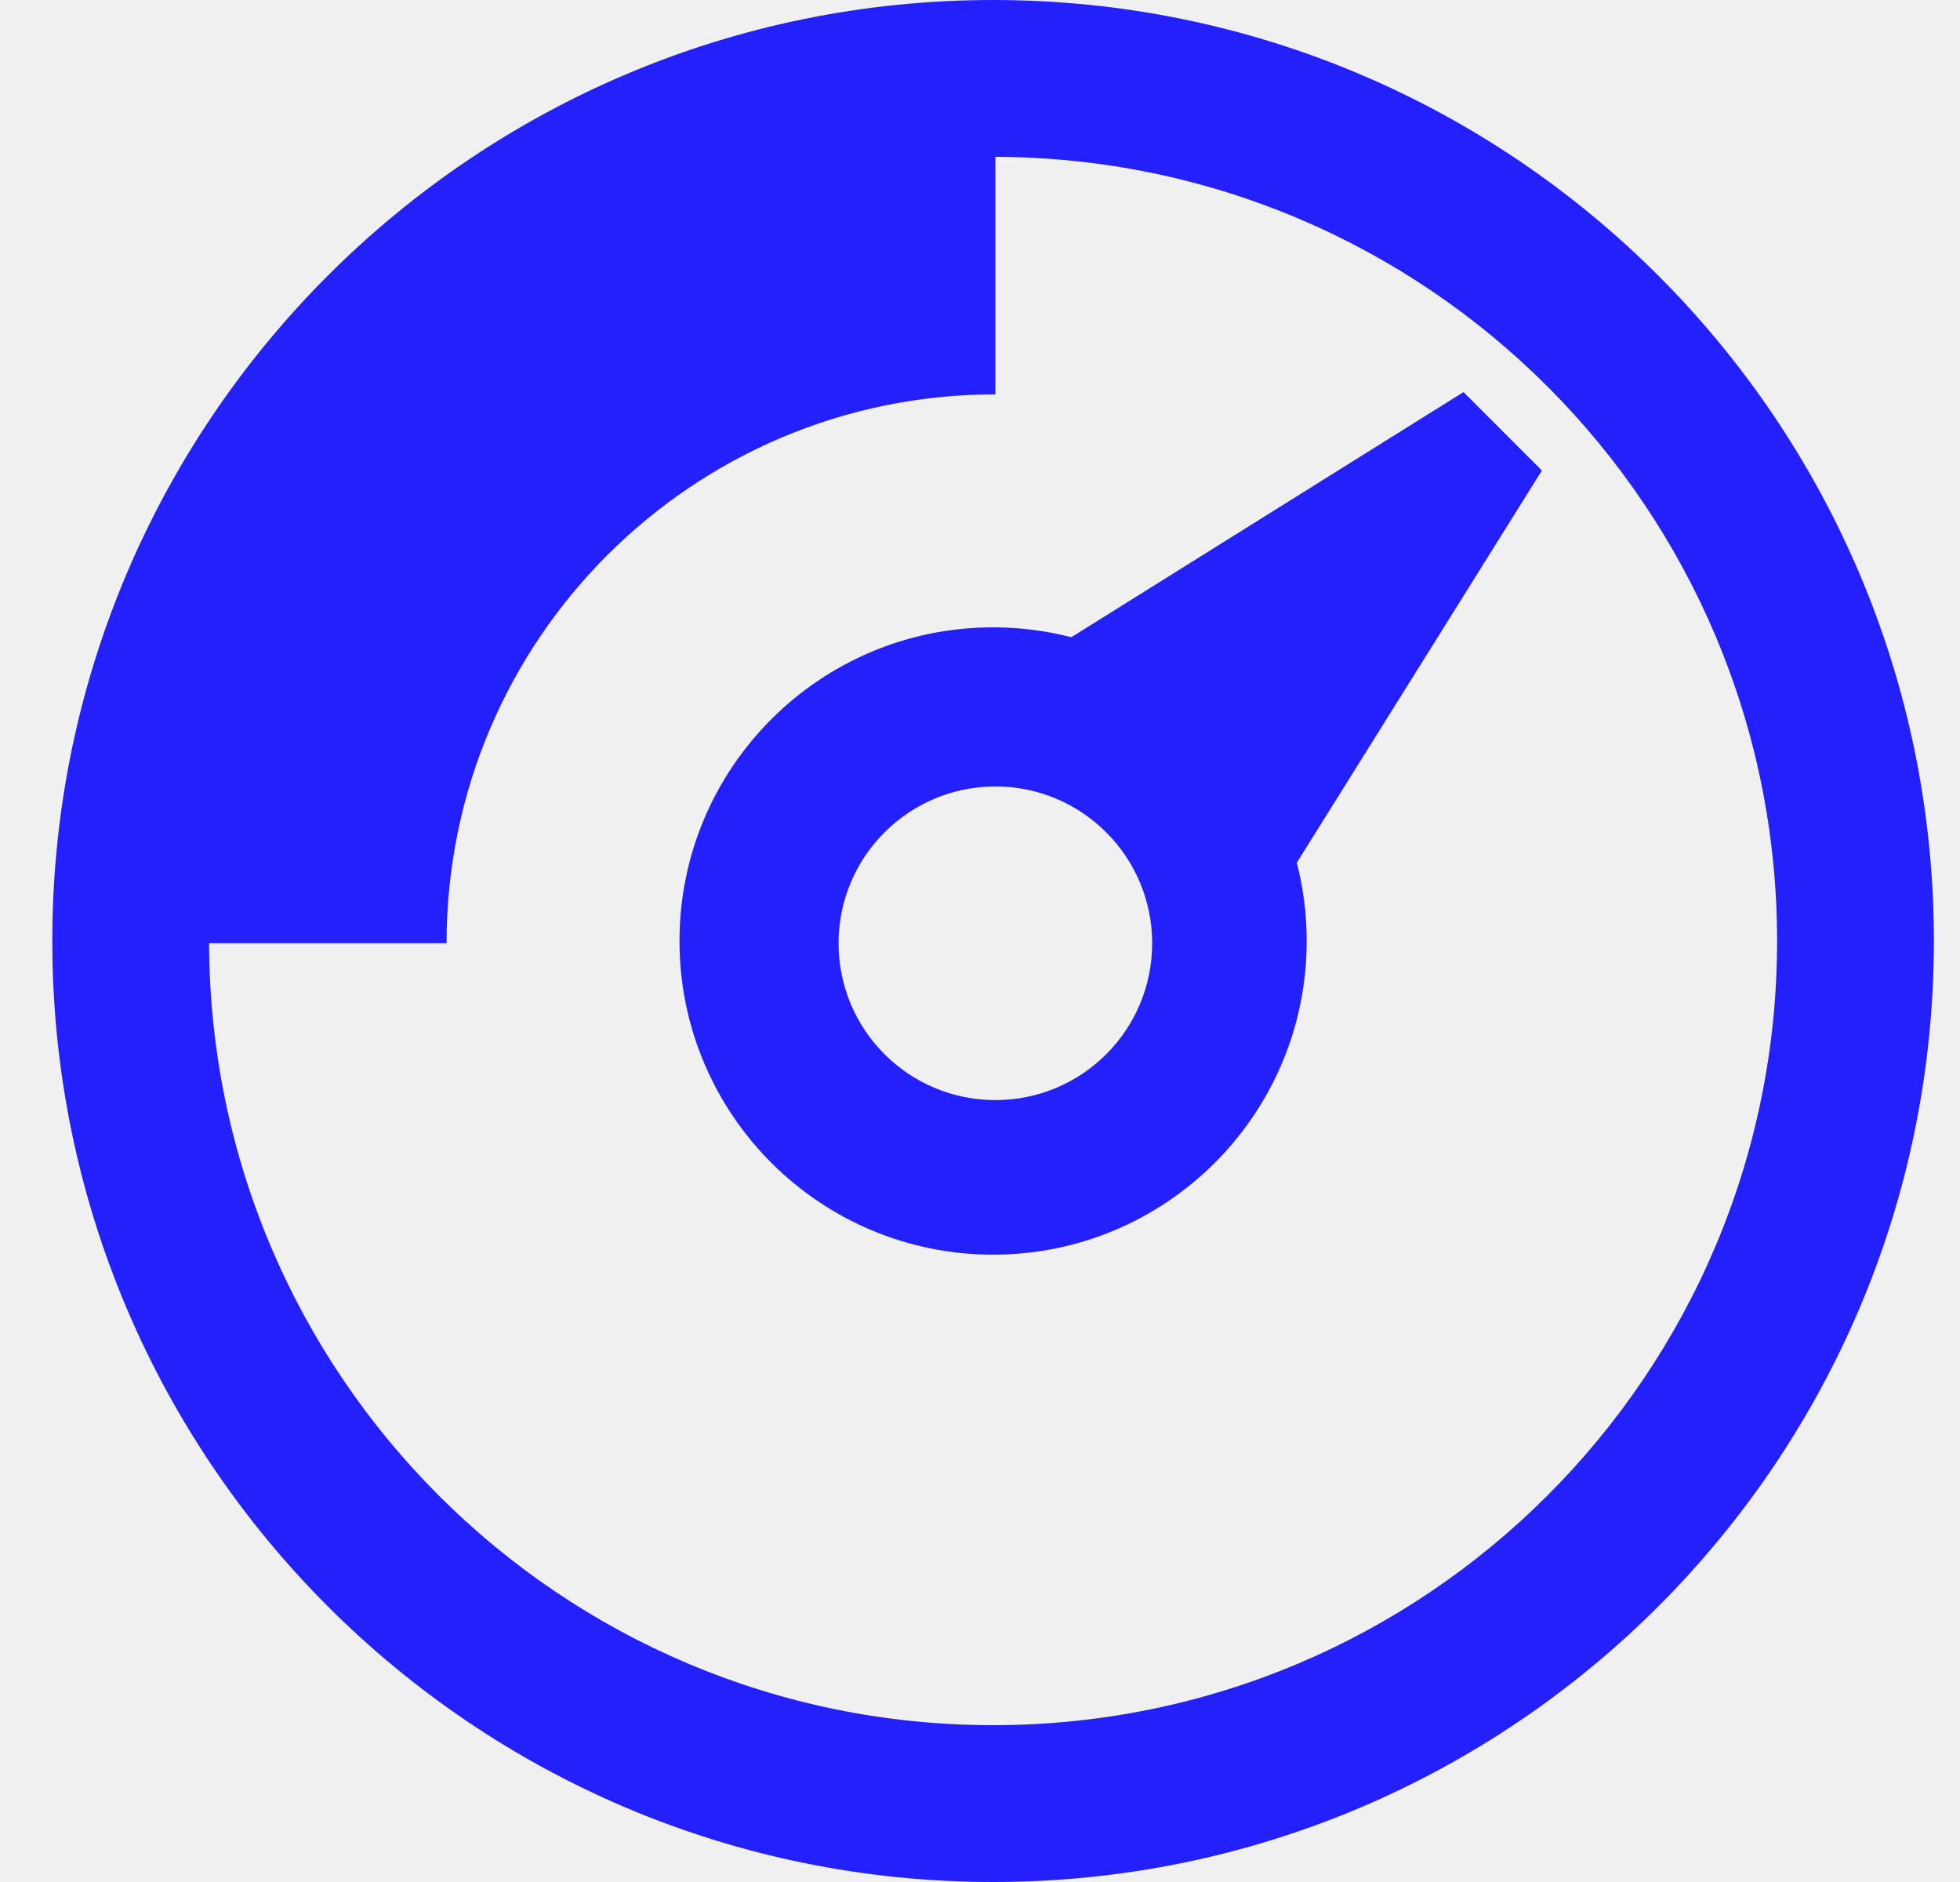
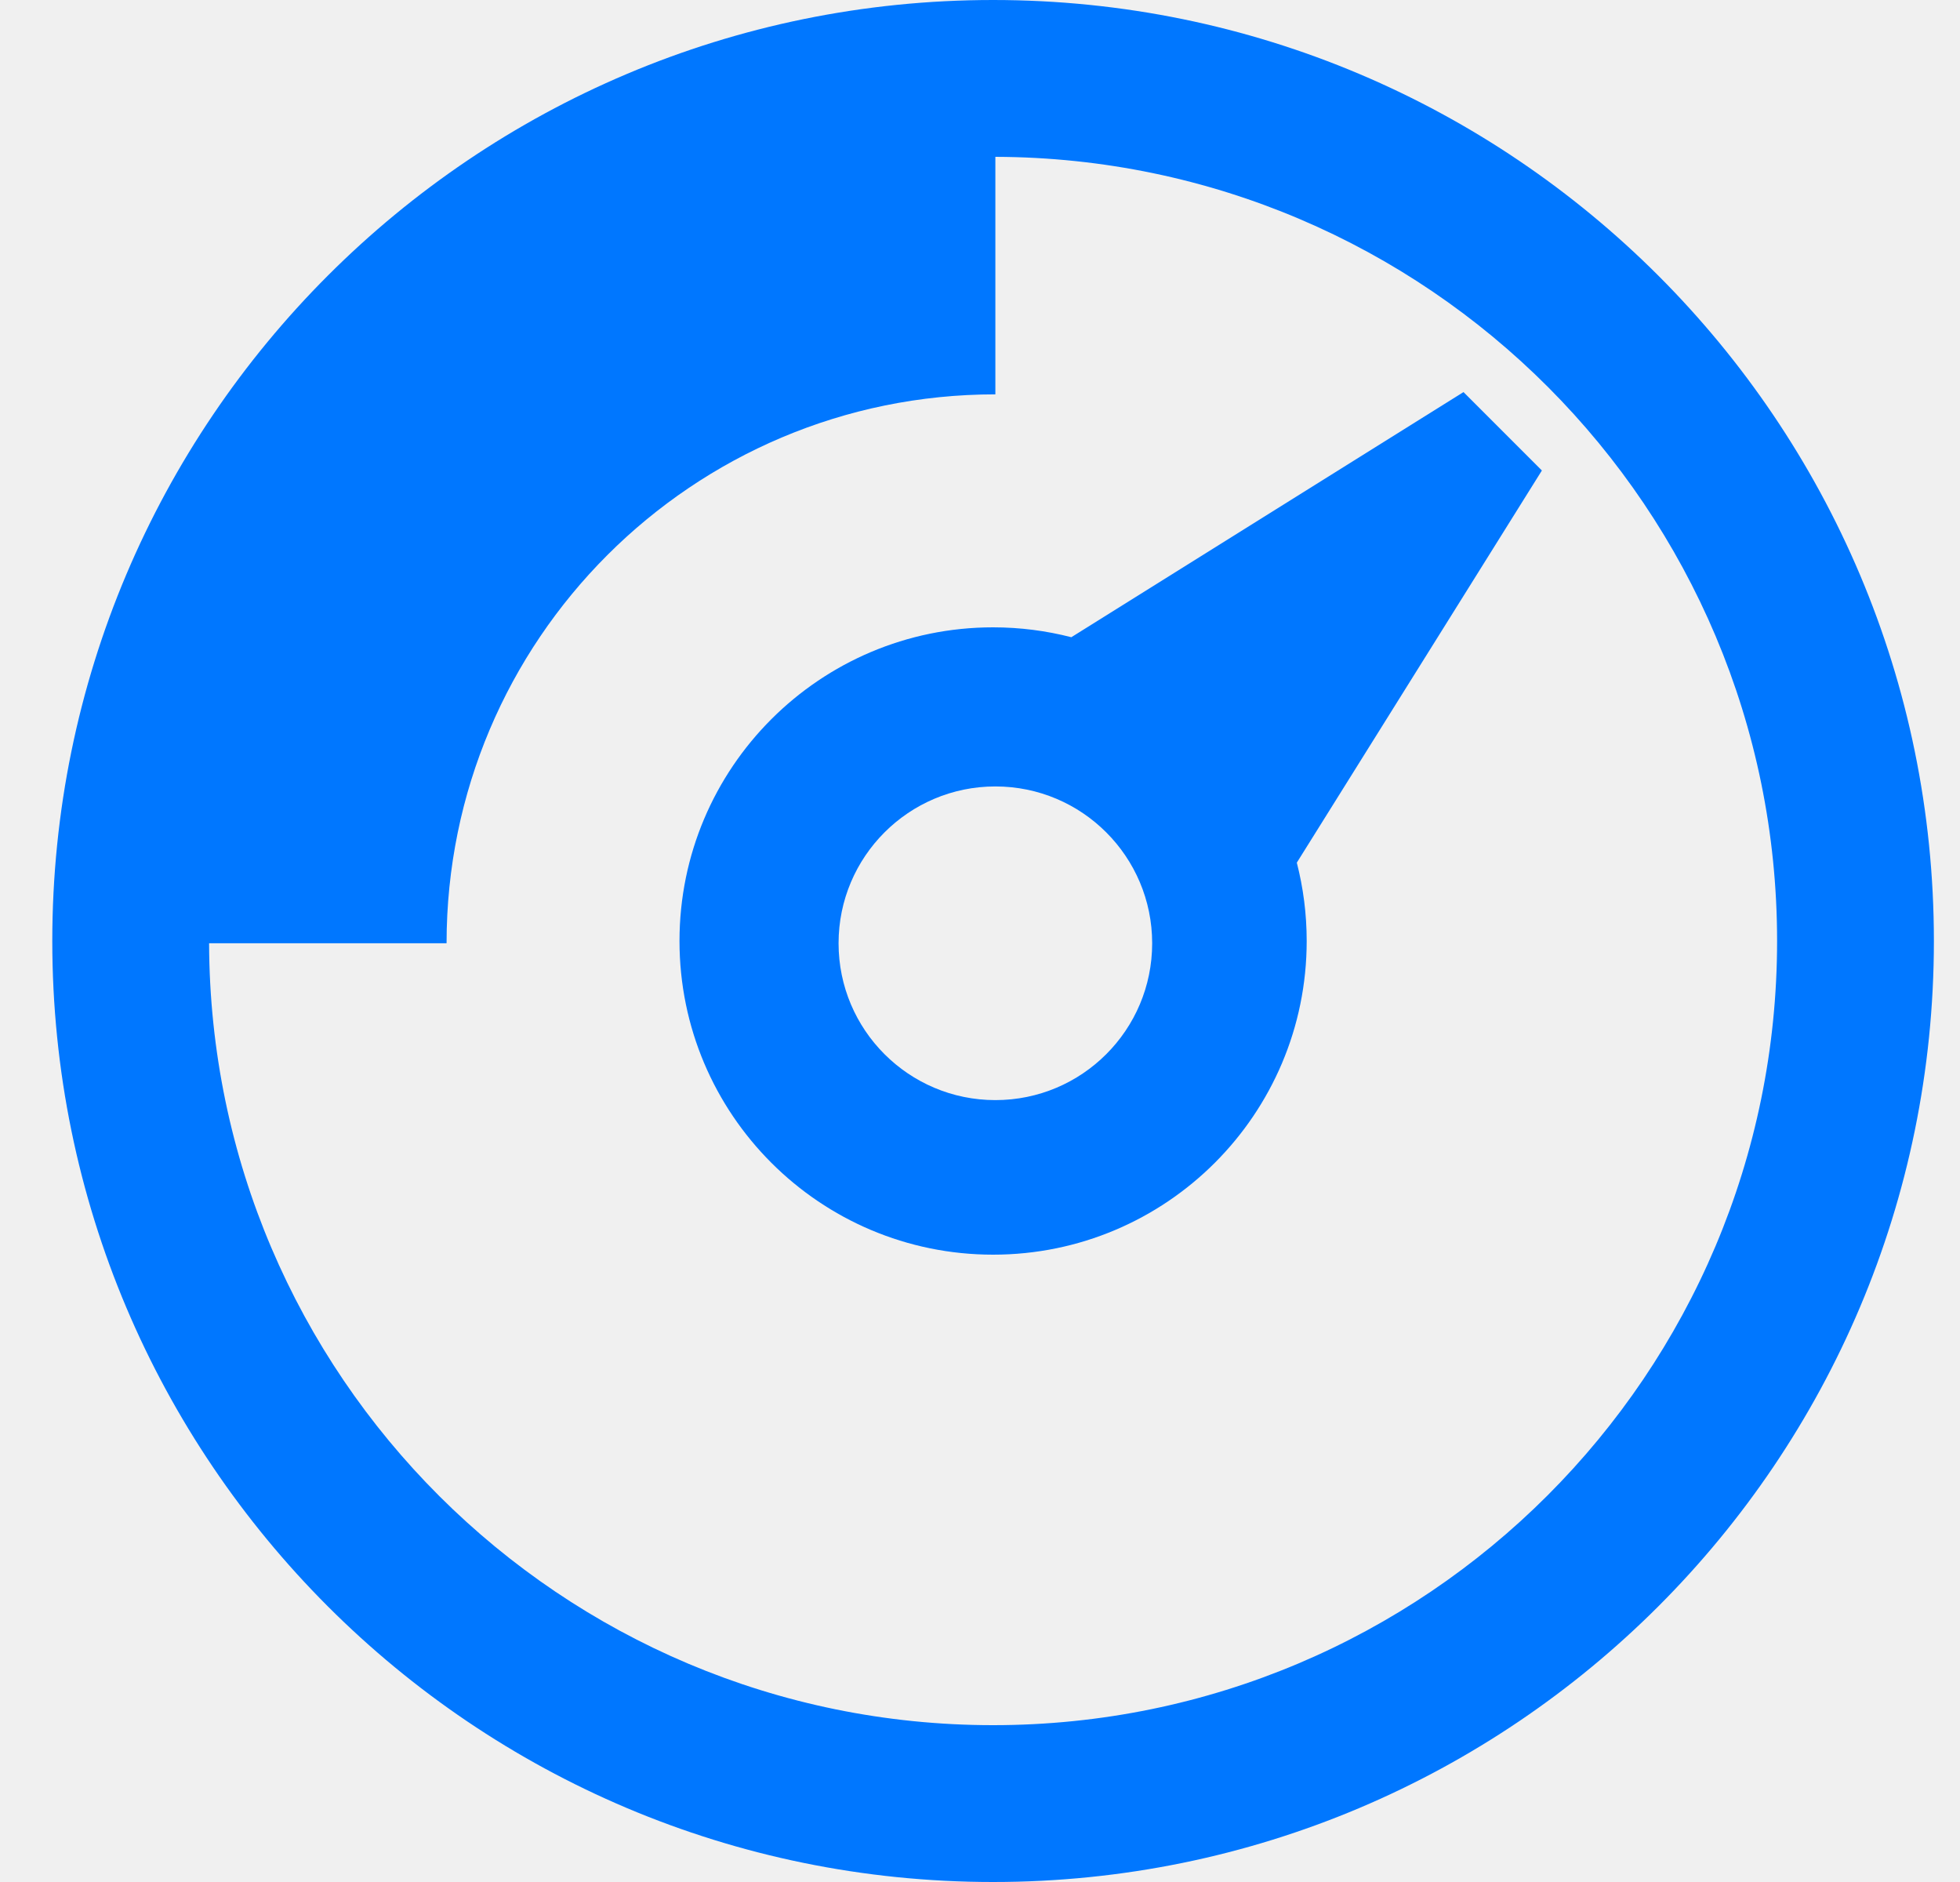
<svg xmlns="http://www.w3.org/2000/svg" width="25" height="24" viewBox="0 0 25 24" fill="none">
  <g clip-path="url(#clip0_731_63)">
-     <path fill-rule="evenodd" clip-rule="evenodd" d="M18.667 5L13.665 8.126C13.346 8.044 13.012 8 12.667 8C10.458 8 8.667 9.791 8.667 12C8.667 14.209 10.458 16 12.667 16C14.876 16 16.667 14.209 16.667 12C16.667 11.655 16.623 11.32 16.541 11.001L19.667 6L18.667 5ZM12.696 14.029C13.801 14.029 14.696 13.134 14.696 12.029C14.696 10.925 13.801 10.029 12.696 10.029C11.592 10.029 10.696 10.925 10.696 12.029C10.696 13.134 11.592 14.029 12.696 14.029Z" fill="#2420FC" />
-     <path fill-rule="evenodd" clip-rule="evenodd" d="M24.667 12C24.667 18.627 19.294 24 12.667 24C6.039 24 0.667 18.627 0.667 12C0.667 5.373 6.039 0 12.667 0C19.294 0 24.667 5.373 24.667 12ZM22.667 12C22.667 17.523 18.19 22 12.667 22C7.154 22 2.683 17.539 2.667 12.029H5.696C5.696 8.163 8.83 5.029 12.696 5.029V2C18.206 2.016 22.667 6.487 22.667 12Z" fill="#2420FC" />
+     <path fill-rule="evenodd" clip-rule="evenodd" d="M18.667 5L13.665 8.126C13.346 8.044 13.012 8 12.667 8C10.458 8 8.667 9.791 8.667 12C8.667 14.209 10.458 16 12.667 16C14.876 16 16.667 14.209 16.667 12C16.667 11.655 16.623 11.32 16.541 11.001L19.667 6L18.667 5ZM12.696 14.029C13.801 14.029 14.696 13.134 14.696 12.029C14.696 10.925 13.801 10.029 12.696 10.029C11.592 10.029 10.696 10.925 10.696 12.029C10.696 13.134 11.592 14.029 12.696 14.029Z" fill="#0077FF" />
+     <path fill-rule="evenodd" clip-rule="evenodd" d="M24.667 12C24.667 18.627 19.294 24 12.667 24C6.039 24 0.667 18.627 0.667 12C0.667 5.373 6.039 0 12.667 0C19.294 0 24.667 5.373 24.667 12ZM22.667 12C22.667 17.523 18.19 22 12.667 22C7.154 22 2.683 17.539 2.667 12.029H5.696C5.696 8.163 8.83 5.029 12.696 5.029V2C18.206 2.016 22.667 6.487 22.667 12Z" fill="#0077FF" />
  </g>
  <defs>
    <clipPath id="clip0_731_63">
      <rect width="24" height="24" fill="white" transform="translate(0.666748)" />
    </clipPath>
  </defs>
</svg>
